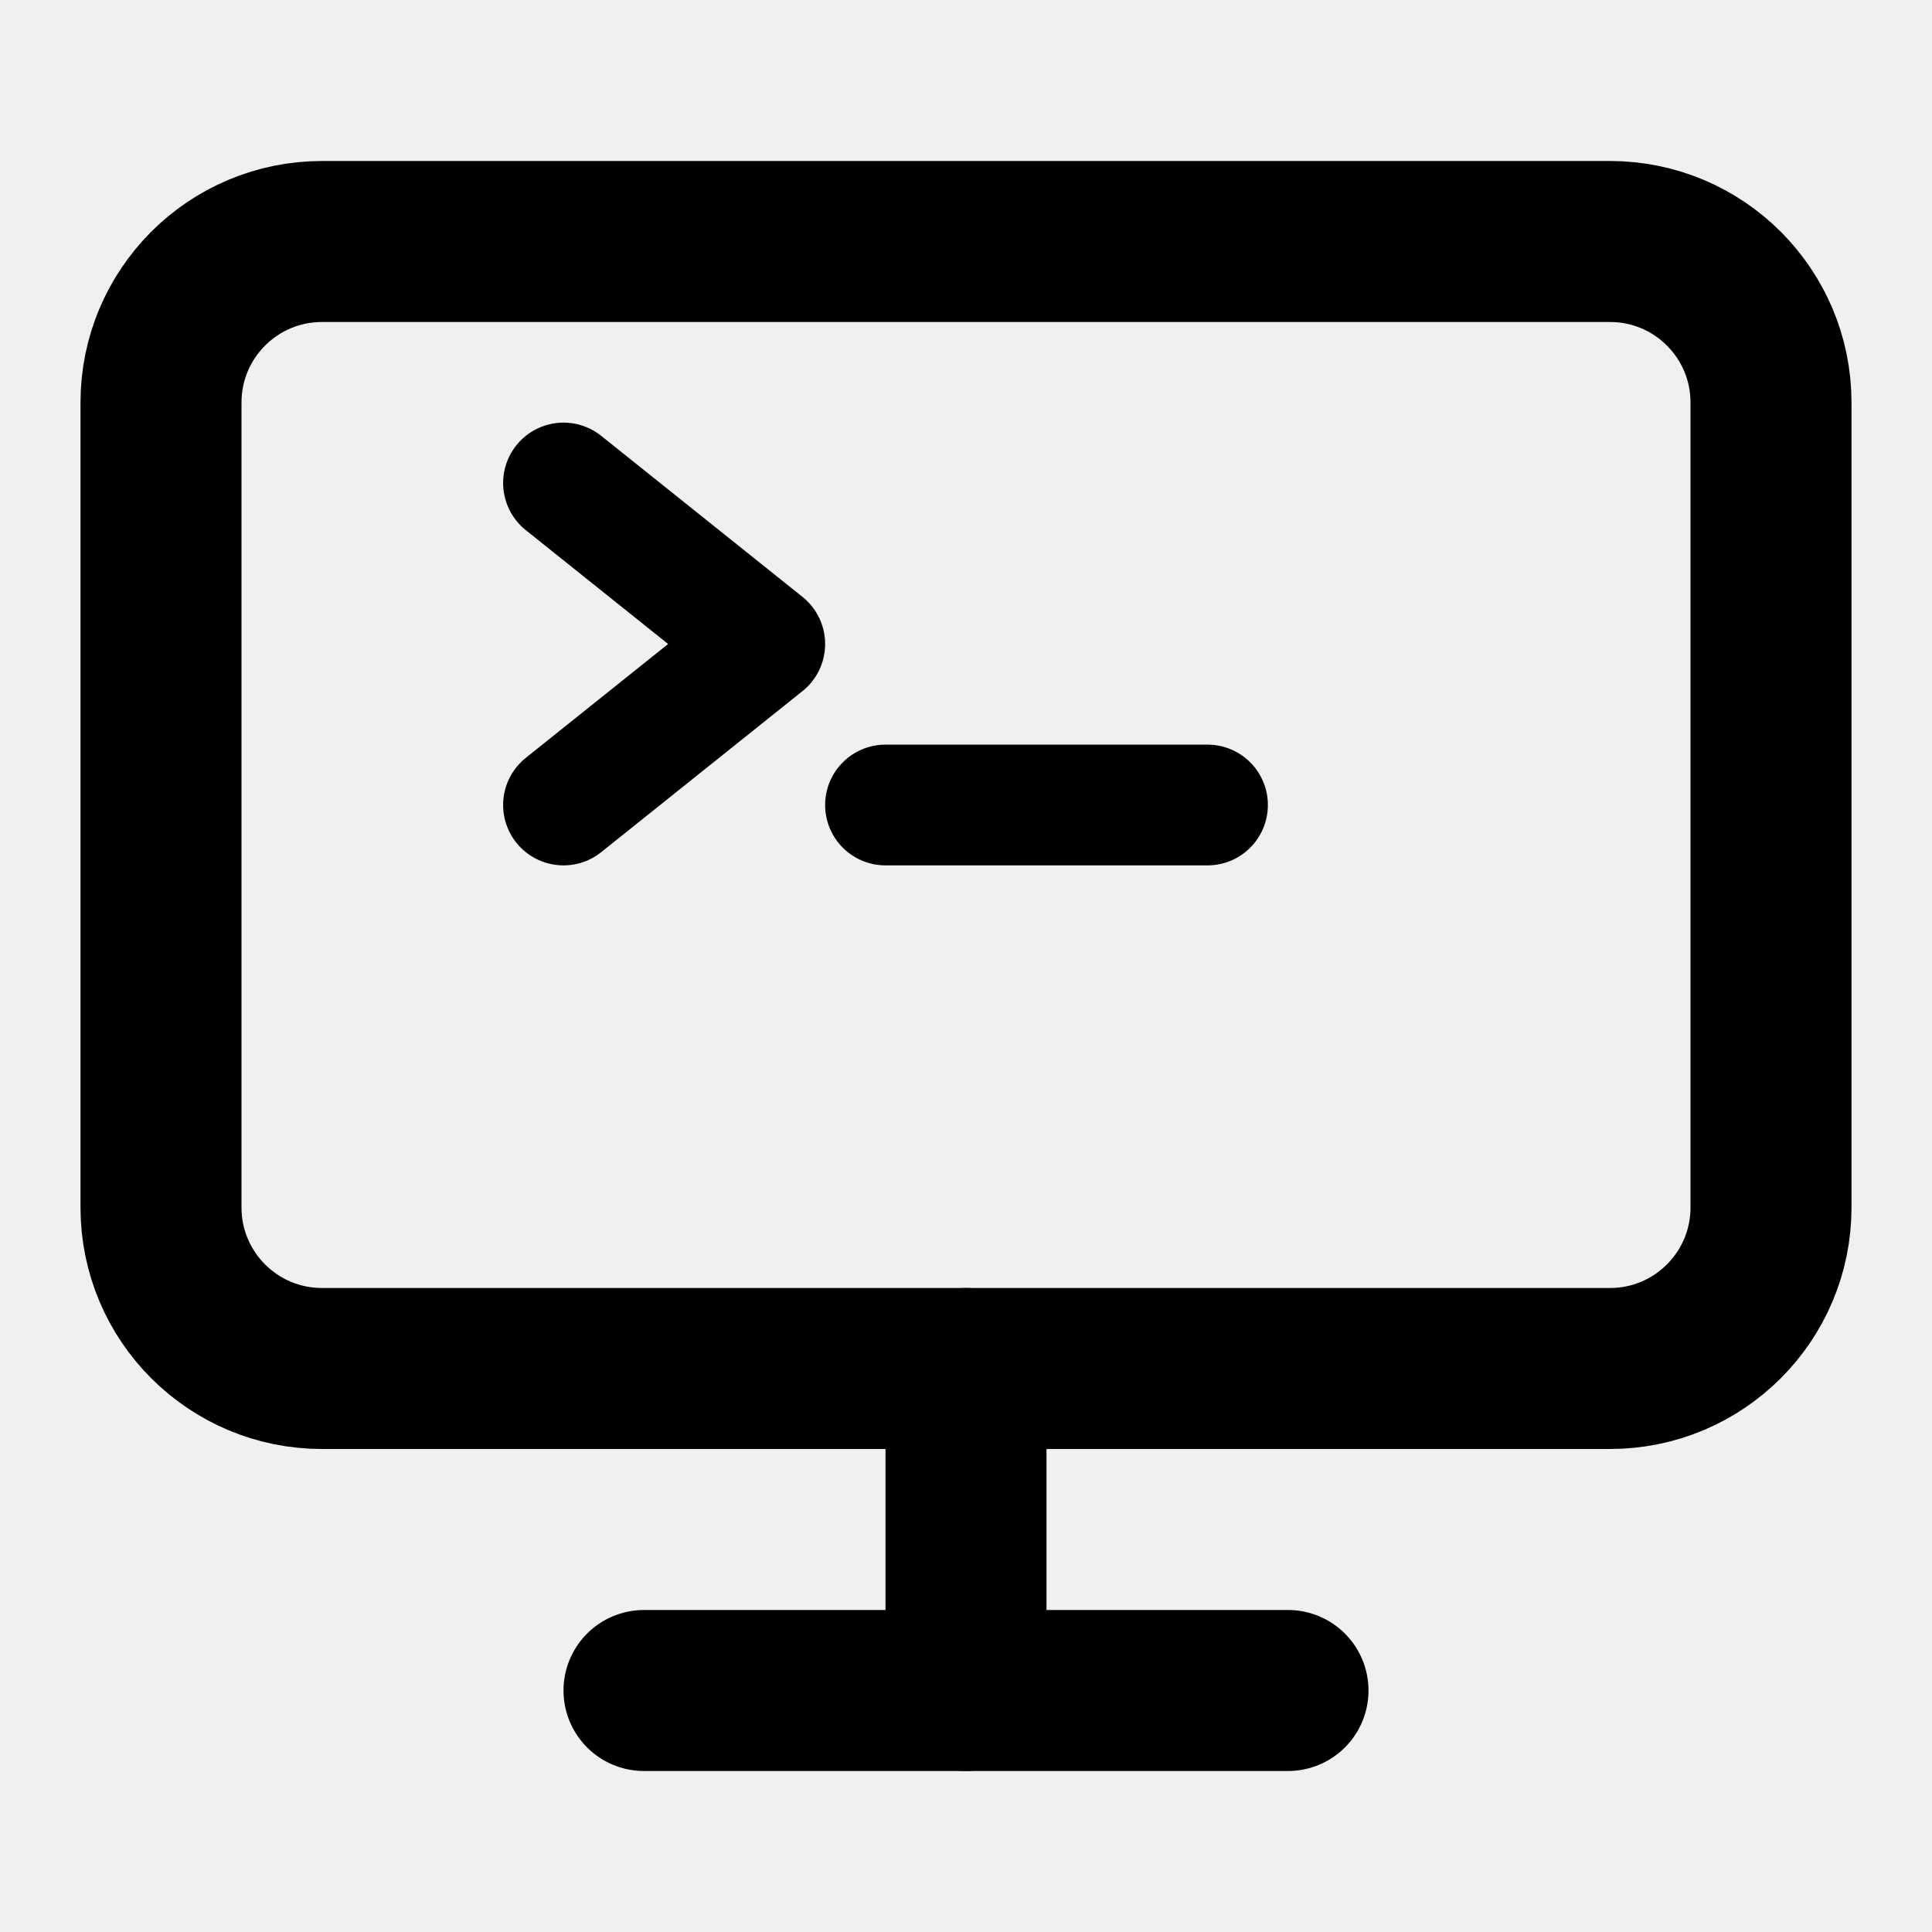
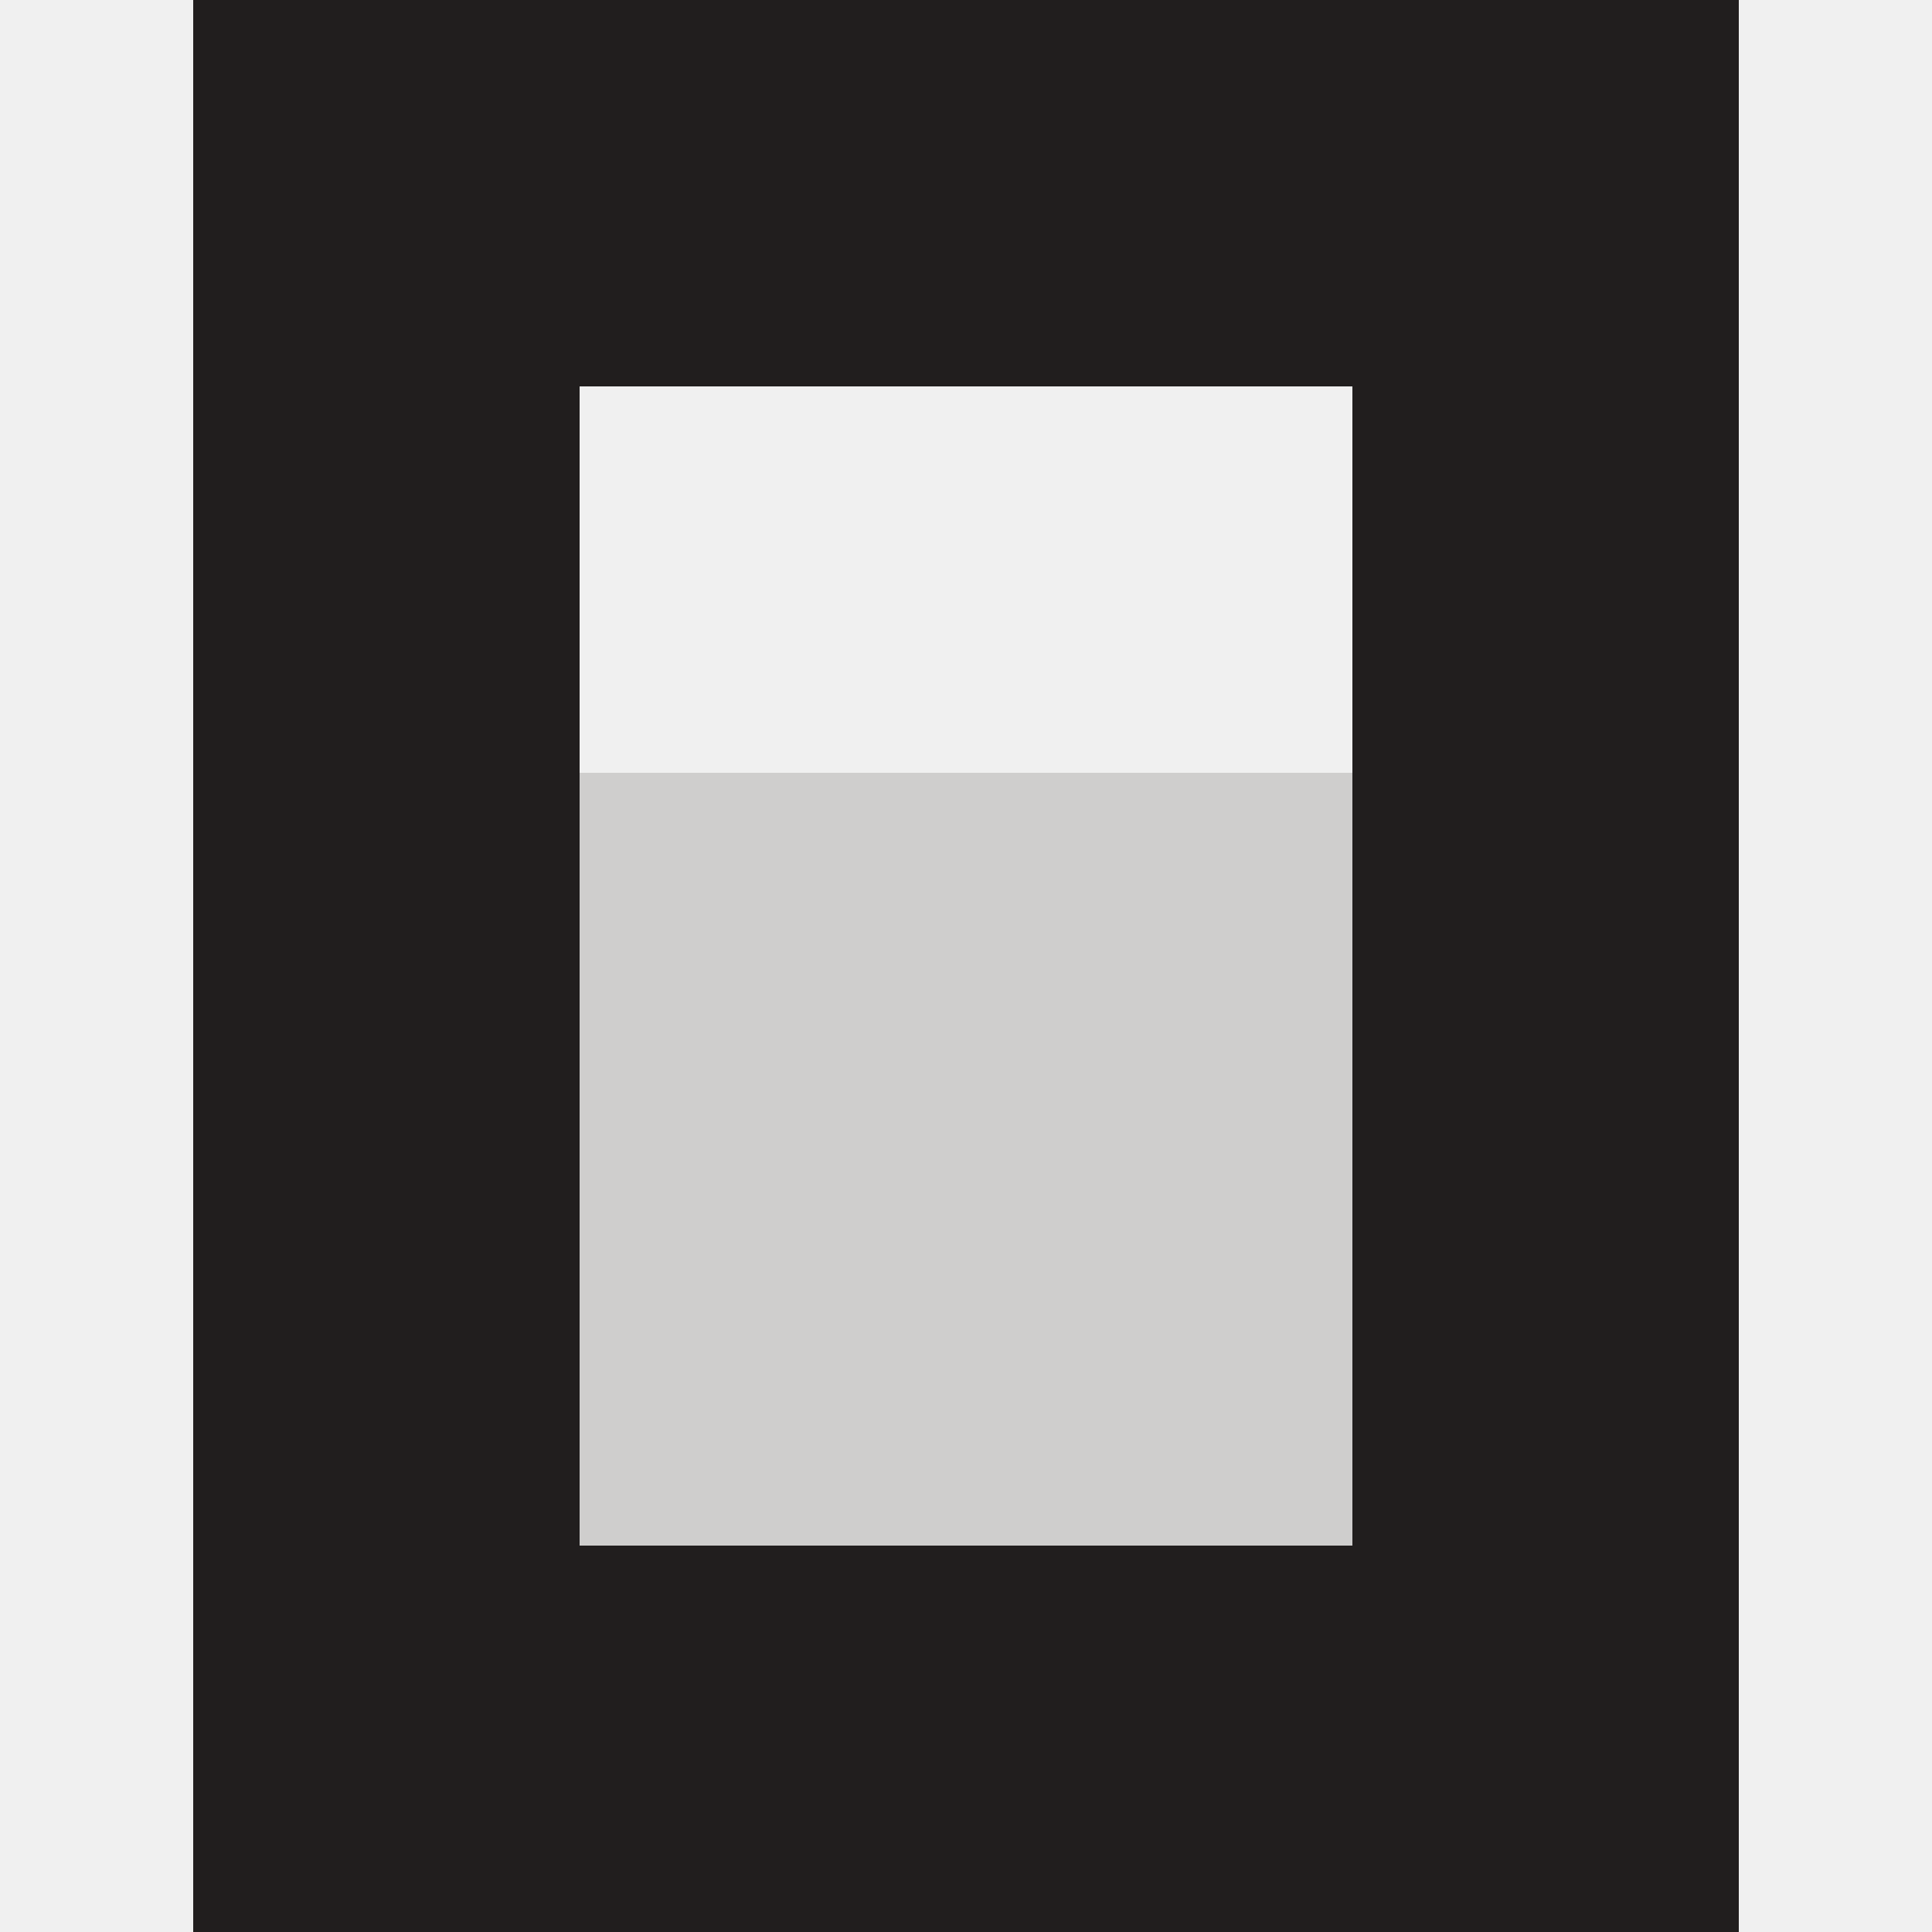
- <svg viewBox="0 0 24 24" fill="none" stroke="currentColor" stroke-width="2" stroke-linecap="round" stroke-linejoin="round">
-   <rect x="2" y="3" width="20" height="14" rx="2" ry="2" />
-   <line x1="8" y1="21" x2="16" y2="21" />
-   <line x1="12" y1="17" x2="12" y2="21" />
-   <polyline points="7 10 9.5 8 7 6" stroke-width="1.5" />
-   <line x1="11" y1="10" x2="15" y2="10" stroke-width="1.5" />
+ <svg xmlns="http://www.w3.org/2000/svg" width="300" height="300" viewBox="0 0 300 300" fill="none">
+   <g transform="translate(30, 0)">
+     <g clip-path="url(#clip0)">
+       <mask id="mask0" style="mask-type:luminance" maskUnits="userSpaceOnUse" x="0" y="0" width="240" height="300">
+         <path d="M240 0H0V300H240V0Z" fill="white" />
+       </mask>
+       <g mask="url(#mask0)">
+         <path d="M180 240H60V120H180V240Z" fill="#CFCECD" />
+         <path d="M180 60H60V240H180V60ZM240 300H0V0H240V300Z" fill="#211E1E" />
+       </g>
+     </g>
+   </g>
+   <defs>
+     <clipPath id="clip0">
+       <rect width="240" height="300" fill="white" />
+     </clipPath>
+   </defs>
</svg>
